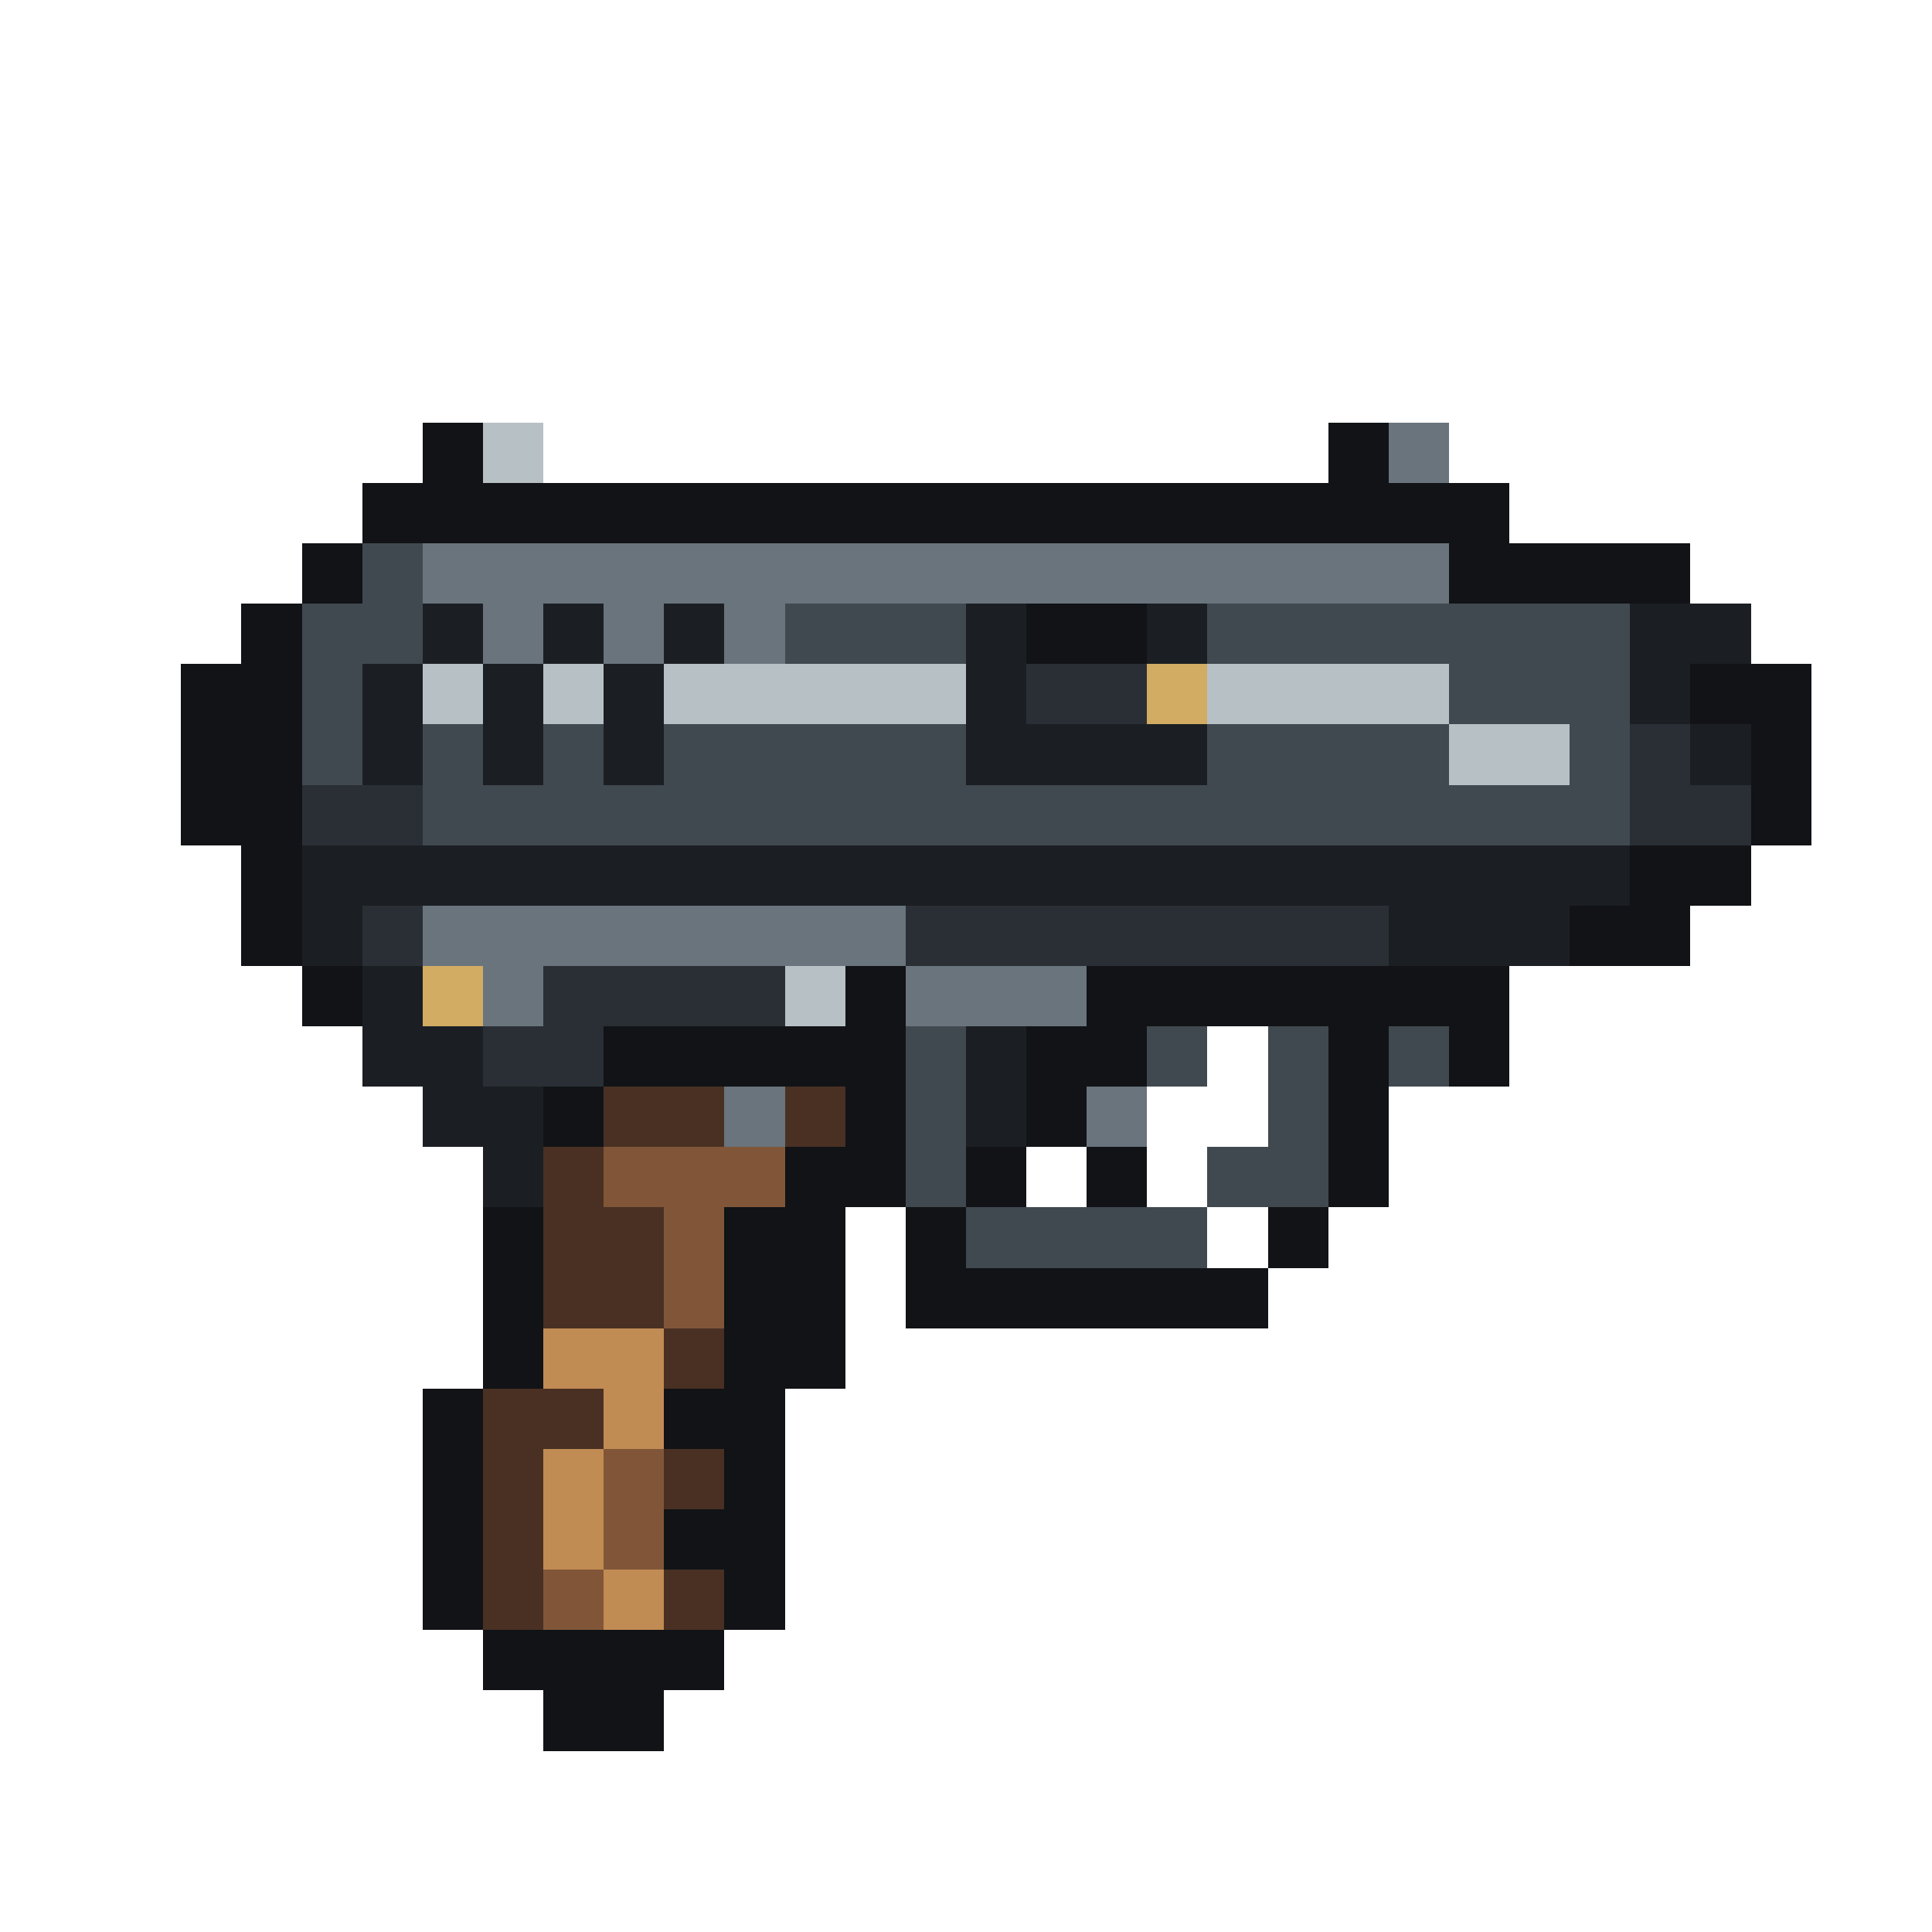
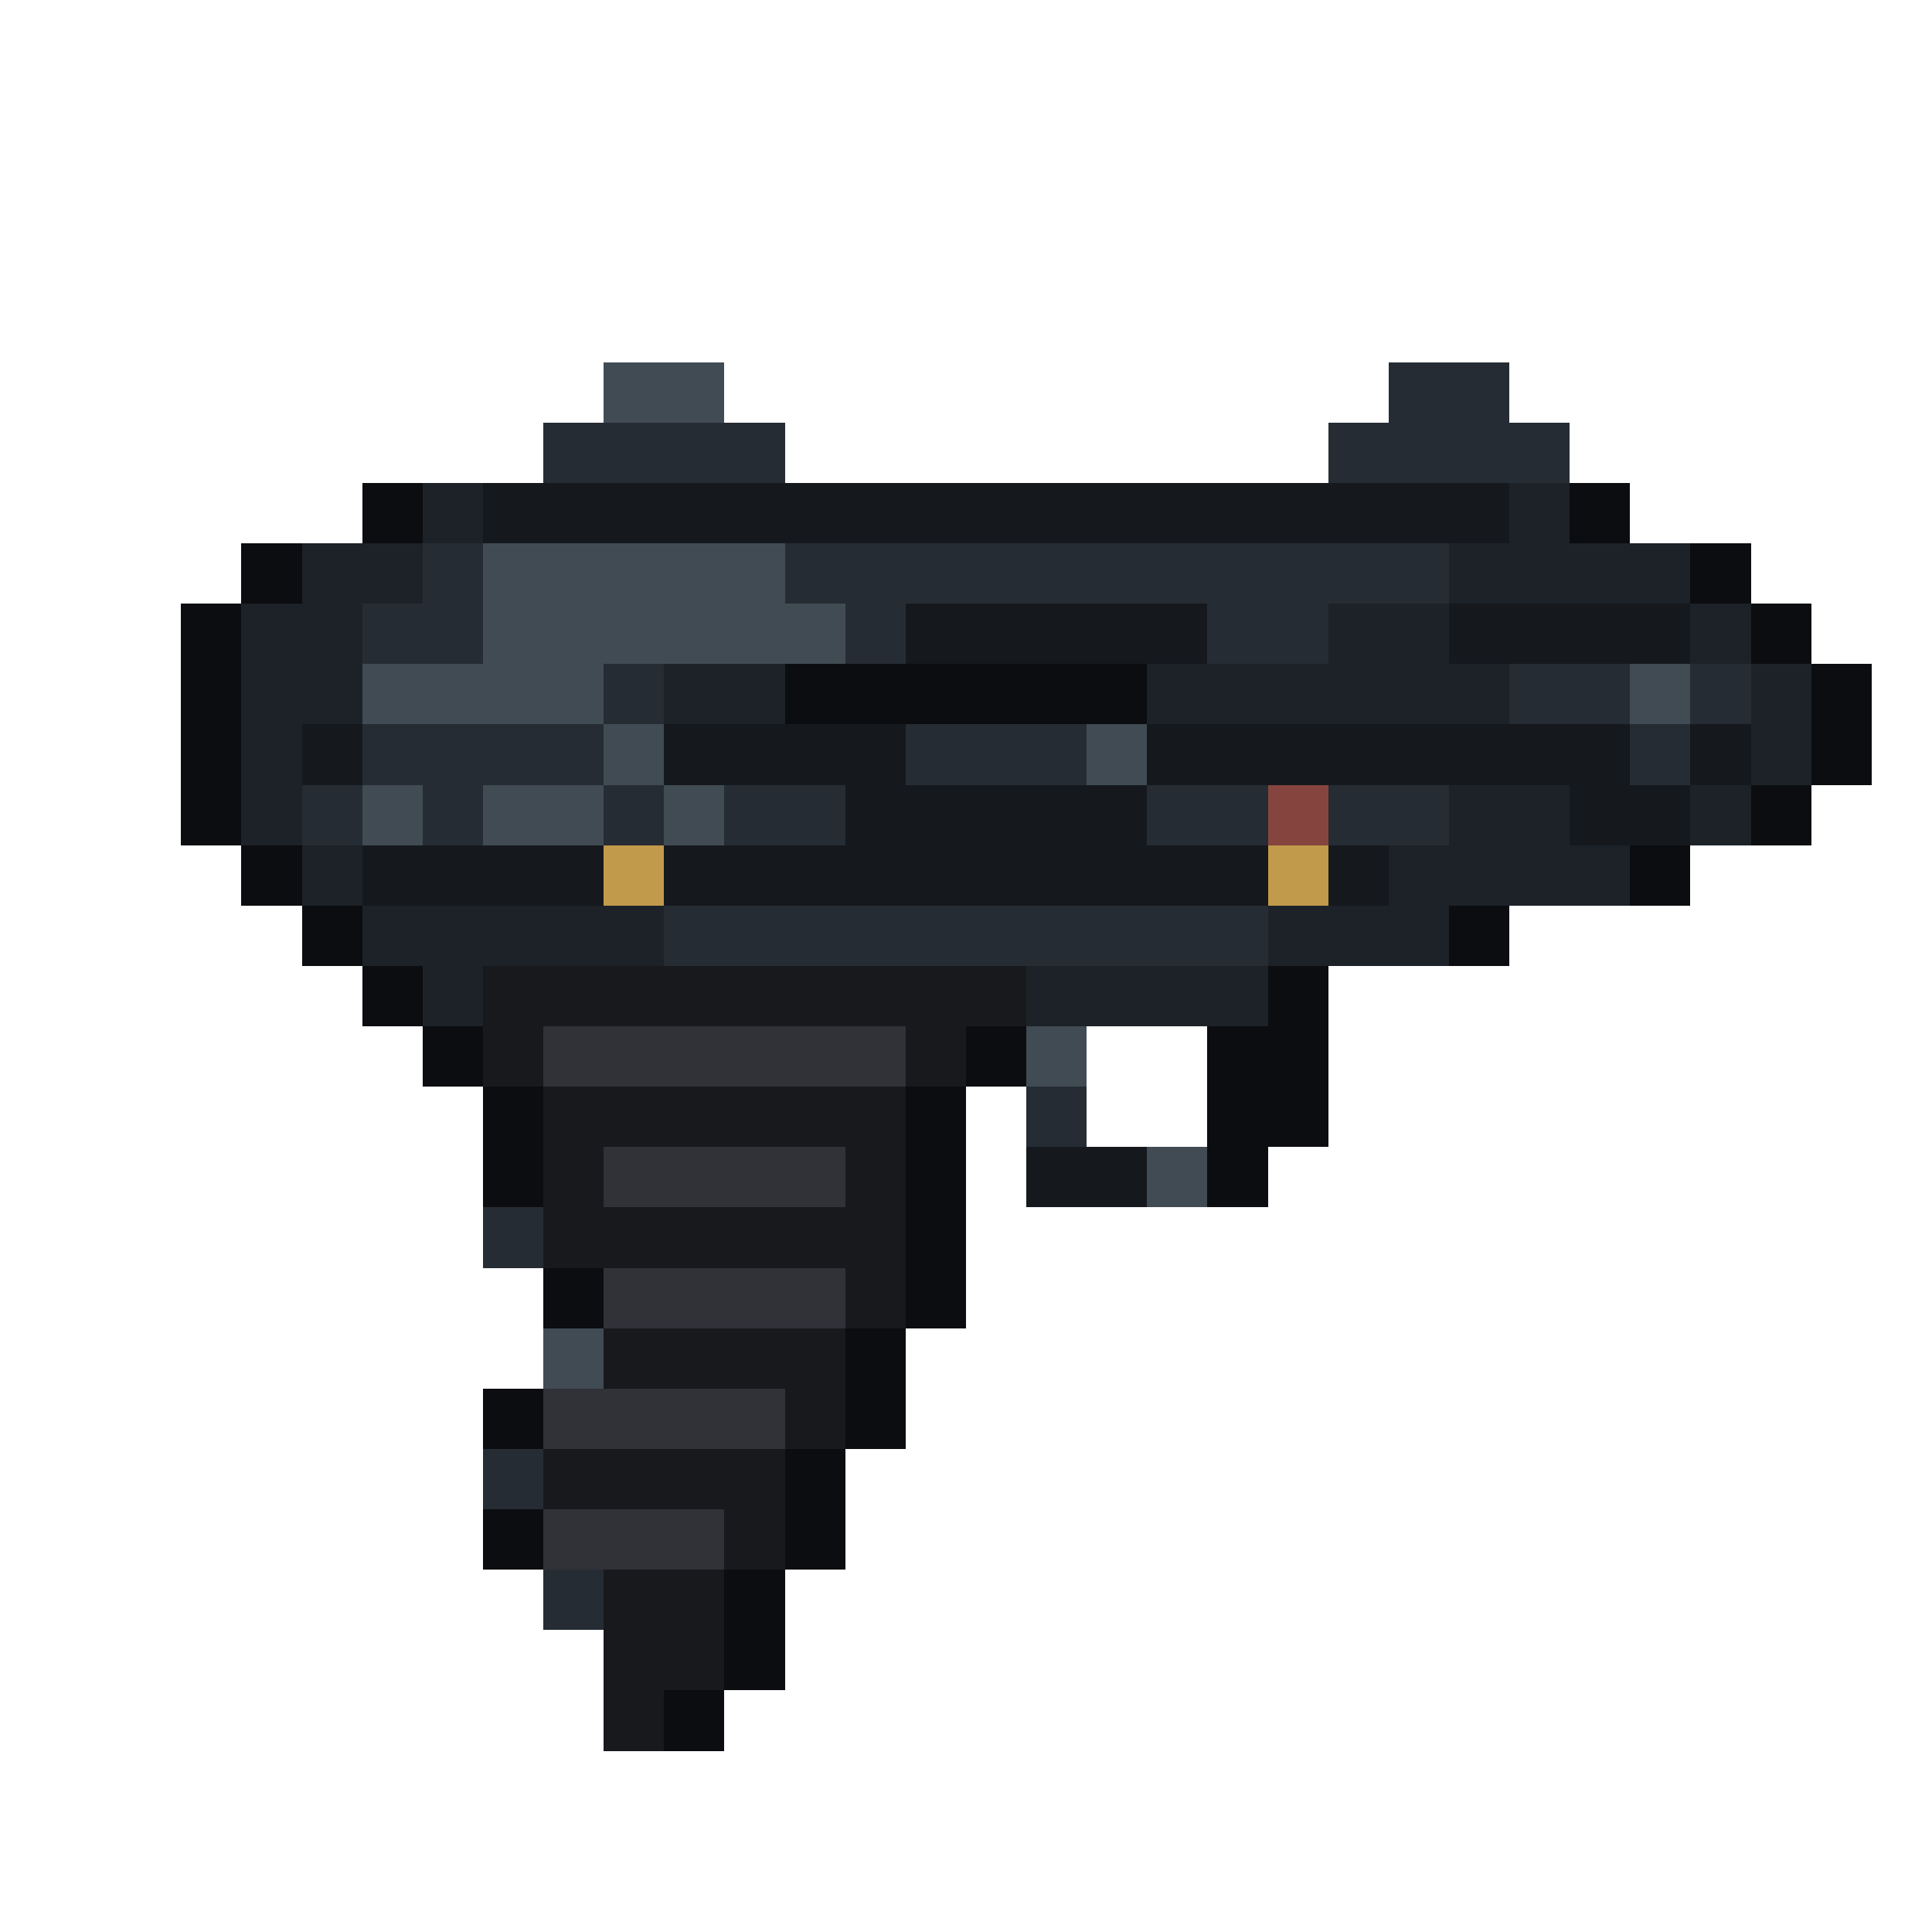
<svg xmlns="http://www.w3.org/2000/svg" width="32" height="32" viewBox="0 0 32 32" shape-rendering="crispEdges">
-   <rect x="7" y="7" width="1" height="1" fill="#111316" />
-   <rect x="8" y="7" width="1" height="1" fill="#b7c0c5" />
-   <rect x="22" y="7" width="1" height="1" fill="#111316" />
-   <rect x="23" y="7" width="1" height="1" fill="#69747d" />
-   <rect x="6" y="8" width="1" height="1" fill="#111316" />
-   <rect x="7" y="8" width="1" height="1" fill="#111316" />
-   <rect x="8" y="8" width="1" height="1" fill="#111316" />
-   <rect x="9" y="8" width="1" height="1" fill="#111316" />
-   <rect x="10" y="8" width="1" height="1" fill="#111316" />
-   <rect x="11" y="8" width="1" height="1" fill="#111316" />
-   <rect x="12" y="8" width="1" height="1" fill="#111316" />
-   <rect x="13" y="8" width="1" height="1" fill="#111316" />
-   <rect x="14" y="8" width="1" height="1" fill="#111316" />
-   <rect x="15" y="8" width="1" height="1" fill="#111316" />
-   <rect x="16" y="8" width="1" height="1" fill="#111316" />
-   <rect x="17" y="8" width="1" height="1" fill="#111316" />
-   <rect x="18" y="8" width="1" height="1" fill="#111316" />
-   <rect x="19" y="8" width="1" height="1" fill="#111316" />
-   <rect x="20" y="8" width="1" height="1" fill="#111316" />
-   <rect x="21" y="8" width="1" height="1" fill="#111316" />
-   <rect x="22" y="8" width="1" height="1" fill="#111316" />
-   <rect x="23" y="8" width="1" height="1" fill="#111316" />
-   <rect x="24" y="8" width="1" height="1" fill="#111316" />
-   <rect x="5" y="9" width="1" height="1" fill="#111316" />
-   <rect x="6" y="9" width="1" height="1" fill="#414950" />
-   <rect x="7" y="9" width="1" height="1" fill="#69747d" />
-   <rect x="8" y="9" width="1" height="1" fill="#69747d" />
-   <rect x="9" y="9" width="1" height="1" fill="#69747d" />
-   <rect x="10" y="9" width="1" height="1" fill="#69747d" />
-   <rect x="11" y="9" width="1" height="1" fill="#69747d" />
-   <rect x="12" y="9" width="1" height="1" fill="#69747d" />
-   <rect x="13" y="9" width="1" height="1" fill="#69747d" />
-   <rect x="14" y="9" width="1" height="1" fill="#69747d" />
-   <rect x="15" y="9" width="1" height="1" fill="#69747d" />
-   <rect x="16" y="9" width="1" height="1" fill="#69747d" />
-   <rect x="17" y="9" width="1" height="1" fill="#69747d" />
-   <rect x="18" y="9" width="1" height="1" fill="#69747d" />
-   <rect x="19" y="9" width="1" height="1" fill="#69747d" />
-   <rect x="20" y="9" width="1" height="1" fill="#69747d" />
-   <rect x="21" y="9" width="1" height="1" fill="#69747d" />
-   <rect x="22" y="9" width="1" height="1" fill="#69747d" />
-   <rect x="23" y="9" width="1" height="1" fill="#69747d" />
-   <rect x="24" y="9" width="1" height="1" fill="#111316" />
-   <rect x="25" y="9" width="1" height="1" fill="#111316" />
-   <rect x="26" y="9" width="1" height="1" fill="#111316" />
-   <rect x="27" y="9" width="1" height="1" fill="#111316" />
-   <rect x="4" y="10" width="1" height="1" fill="#111316" />
-   <rect x="5" y="10" width="1" height="1" fill="#414950" />
-   <rect x="6" y="10" width="1" height="1" fill="#414950" />
-   <rect x="7" y="10" width="1" height="1" fill="#1b1f23" />
-   <rect x="8" y="10" width="1" height="1" fill="#69747d" />
-   <rect x="9" y="10" width="1" height="1" fill="#1b1f23" />
-   <rect x="10" y="10" width="1" height="1" fill="#69747d" />
-   <rect x="11" y="10" width="1" height="1" fill="#1b1f23" />
-   <rect x="12" y="10" width="1" height="1" fill="#69747d" />
-   <rect x="13" y="10" width="1" height="1" fill="#414950" />
-   <rect x="14" y="10" width="1" height="1" fill="#414950" />
-   <rect x="15" y="10" width="1" height="1" fill="#414950" />
-   <rect x="16" y="10" width="1" height="1" fill="#1b1f23" />
-   <rect x="17" y="10" width="1" height="1" fill="#111316" />
-   <rect x="18" y="10" width="1" height="1" fill="#111316" />
-   <rect x="19" y="10" width="1" height="1" fill="#1b1f23" />
-   <rect x="20" y="10" width="1" height="1" fill="#414950" />
-   <rect x="21" y="10" width="1" height="1" fill="#414950" />
-   <rect x="22" y="10" width="1" height="1" fill="#414950" />
-   <rect x="23" y="10" width="1" height="1" fill="#414950" />
-   <rect x="24" y="10" width="1" height="1" fill="#414950" />
-   <rect x="25" y="10" width="1" height="1" fill="#414950" />
-   <rect x="26" y="10" width="1" height="1" fill="#414950" />
-   <rect x="27" y="10" width="1" height="1" fill="#1b1f23" />
-   <rect x="28" y="10" width="1" height="1" fill="#1b1f23" />
-   <rect x="3" y="11" width="1" height="1" fill="#111316" />
-   <rect x="4" y="11" width="1" height="1" fill="#111316" />
-   <rect x="5" y="11" width="1" height="1" fill="#414950" />
-   <rect x="6" y="11" width="1" height="1" fill="#1b1f23" />
-   <rect x="7" y="11" width="1" height="1" fill="#b7c0c5" />
-   <rect x="8" y="11" width="1" height="1" fill="#1b1f23" />
-   <rect x="9" y="11" width="1" height="1" fill="#b7c0c5" />
-   <rect x="10" y="11" width="1" height="1" fill="#1b1f23" />
-   <rect x="11" y="11" width="1" height="1" fill="#b7c0c5" />
-   <rect x="12" y="11" width="1" height="1" fill="#b7c0c5" />
-   <rect x="13" y="11" width="1" height="1" fill="#b7c0c5" />
-   <rect x="14" y="11" width="1" height="1" fill="#b7c0c5" />
-   <rect x="15" y="11" width="1" height="1" fill="#b7c0c5" />
-   <rect x="16" y="11" width="1" height="1" fill="#1b1f23" />
-   <rect x="17" y="11" width="1" height="1" fill="#292f35" />
-   <rect x="18" y="11" width="1" height="1" fill="#292f35" />
-   <rect x="19" y="11" width="1" height="1" fill="#d1ac62" />
-   <rect x="20" y="11" width="1" height="1" fill="#b7c0c5" />
-   <rect x="21" y="11" width="1" height="1" fill="#b7c0c5" />
-   <rect x="22" y="11" width="1" height="1" fill="#b7c0c5" />
-   <rect x="23" y="11" width="1" height="1" fill="#b7c0c5" />
-   <rect x="24" y="11" width="1" height="1" fill="#414950" />
-   <rect x="25" y="11" width="1" height="1" fill="#414950" />
-   <rect x="26" y="11" width="1" height="1" fill="#414950" />
-   <rect x="27" y="11" width="1" height="1" fill="#1b1f23" />
-   <rect x="28" y="11" width="1" height="1" fill="#111316" />
-   <rect x="29" y="11" width="1" height="1" fill="#111316" />
-   <rect x="3" y="12" width="1" height="1" fill="#111316" />
-   <rect x="4" y="12" width="1" height="1" fill="#111316" />
-   <rect x="5" y="12" width="1" height="1" fill="#414950" />
-   <rect x="6" y="12" width="1" height="1" fill="#1b1f23" />
-   <rect x="7" y="12" width="1" height="1" fill="#414950" />
-   <rect x="8" y="12" width="1" height="1" fill="#1b1f23" />
-   <rect x="9" y="12" width="1" height="1" fill="#414950" />
-   <rect x="10" y="12" width="1" height="1" fill="#1b1f23" />
-   <rect x="11" y="12" width="1" height="1" fill="#414950" />
-   <rect x="12" y="12" width="1" height="1" fill="#414950" />
-   <rect x="13" y="12" width="1" height="1" fill="#414950" />
-   <rect x="14" y="12" width="1" height="1" fill="#414950" />
-   <rect x="15" y="12" width="1" height="1" fill="#414950" />
-   <rect x="16" y="12" width="1" height="1" fill="#1b1f23" />
-   <rect x="17" y="12" width="1" height="1" fill="#1b1f23" />
-   <rect x="18" y="12" width="1" height="1" fill="#1b1f23" />
-   <rect x="19" y="12" width="1" height="1" fill="#1b1f23" />
-   <rect x="20" y="12" width="1" height="1" fill="#414950" />
-   <rect x="21" y="12" width="1" height="1" fill="#414950" />
-   <rect x="22" y="12" width="1" height="1" fill="#414950" />
-   <rect x="23" y="12" width="1" height="1" fill="#414950" />
-   <rect x="24" y="12" width="1" height="1" fill="#b7c0c5" />
-   <rect x="25" y="12" width="1" height="1" fill="#b7c0c5" />
-   <rect x="26" y="12" width="1" height="1" fill="#414950" />
-   <rect x="27" y="12" width="1" height="1" fill="#292f35" />
-   <rect x="28" y="12" width="1" height="1" fill="#1b1f23" />
-   <rect x="29" y="12" width="1" height="1" fill="#111316" />
-   <rect x="3" y="13" width="1" height="1" fill="#111316" />
-   <rect x="4" y="13" width="1" height="1" fill="#111316" />
-   <rect x="5" y="13" width="1" height="1" fill="#292f35" />
-   <rect x="6" y="13" width="1" height="1" fill="#292f35" />
-   <rect x="7" y="13" width="1" height="1" fill="#414950" />
-   <rect x="8" y="13" width="1" height="1" fill="#414950" />
-   <rect x="9" y="13" width="1" height="1" fill="#414950" />
-   <rect x="10" y="13" width="1" height="1" fill="#414950" />
-   <rect x="11" y="13" width="1" height="1" fill="#414950" />
-   <rect x="12" y="13" width="1" height="1" fill="#414950" />
-   <rect x="13" y="13" width="1" height="1" fill="#414950" />
-   <rect x="14" y="13" width="1" height="1" fill="#414950" />
-   <rect x="15" y="13" width="1" height="1" fill="#414950" />
-   <rect x="16" y="13" width="1" height="1" fill="#414950" />
-   <rect x="17" y="13" width="1" height="1" fill="#414950" />
-   <rect x="18" y="13" width="1" height="1" fill="#414950" />
-   <rect x="19" y="13" width="1" height="1" fill="#414950" />
-   <rect x="20" y="13" width="1" height="1" fill="#414950" />
-   <rect x="21" y="13" width="1" height="1" fill="#414950" />
-   <rect x="22" y="13" width="1" height="1" fill="#414950" />
-   <rect x="23" y="13" width="1" height="1" fill="#414950" />
-   <rect x="24" y="13" width="1" height="1" fill="#414950" />
-   <rect x="25" y="13" width="1" height="1" fill="#414950" />
-   <rect x="26" y="13" width="1" height="1" fill="#414950" />
-   <rect x="27" y="13" width="1" height="1" fill="#292f35" />
-   <rect x="28" y="13" width="1" height="1" fill="#292f35" />
-   <rect x="29" y="13" width="1" height="1" fill="#111316" />
-   <rect x="4" y="14" width="1" height="1" fill="#111316" />
-   <rect x="5" y="14" width="1" height="1" fill="#1b1f23" />
-   <rect x="6" y="14" width="1" height="1" fill="#1b1f23" />
-   <rect x="7" y="14" width="1" height="1" fill="#1b1f23" />
-   <rect x="8" y="14" width="1" height="1" fill="#1b1f23" />
-   <rect x="9" y="14" width="1" height="1" fill="#1b1f23" />
-   <rect x="10" y="14" width="1" height="1" fill="#1b1f23" />
-   <rect x="11" y="14" width="1" height="1" fill="#1b1f23" />
-   <rect x="12" y="14" width="1" height="1" fill="#1b1f23" />
-   <rect x="13" y="14" width="1" height="1" fill="#1b1f23" />
-   <rect x="14" y="14" width="1" height="1" fill="#1b1f23" />
-   <rect x="15" y="14" width="1" height="1" fill="#1b1f23" />
-   <rect x="16" y="14" width="1" height="1" fill="#1b1f23" />
-   <rect x="17" y="14" width="1" height="1" fill="#1b1f23" />
-   <rect x="18" y="14" width="1" height="1" fill="#1b1f23" />
-   <rect x="19" y="14" width="1" height="1" fill="#1b1f23" />
-   <rect x="20" y="14" width="1" height="1" fill="#1b1f23" />
-   <rect x="21" y="14" width="1" height="1" fill="#1b1f23" />
-   <rect x="22" y="14" width="1" height="1" fill="#1b1f23" />
-   <rect x="23" y="14" width="1" height="1" fill="#1b1f23" />
-   <rect x="24" y="14" width="1" height="1" fill="#1b1f23" />
-   <rect x="25" y="14" width="1" height="1" fill="#1b1f23" />
-   <rect x="26" y="14" width="1" height="1" fill="#1b1f23" />
-   <rect x="27" y="14" width="1" height="1" fill="#111316" />
-   <rect x="28" y="14" width="1" height="1" fill="#111316" />
-   <rect x="4" y="15" width="1" height="1" fill="#111316" />
-   <rect x="5" y="15" width="1" height="1" fill="#1b1f23" />
-   <rect x="6" y="15" width="1" height="1" fill="#292f35" />
-   <rect x="7" y="15" width="1" height="1" fill="#69747d" />
-   <rect x="8" y="15" width="1" height="1" fill="#69747d" />
-   <rect x="9" y="15" width="1" height="1" fill="#69747d" />
-   <rect x="10" y="15" width="1" height="1" fill="#69747d" />
-   <rect x="11" y="15" width="1" height="1" fill="#69747d" />
-   <rect x="12" y="15" width="1" height="1" fill="#69747d" />
-   <rect x="13" y="15" width="1" height="1" fill="#69747d" />
-   <rect x="14" y="15" width="1" height="1" fill="#69747d" />
-   <rect x="15" y="15" width="1" height="1" fill="#292f35" />
-   <rect x="16" y="15" width="1" height="1" fill="#292f35" />
-   <rect x="17" y="15" width="1" height="1" fill="#292f35" />
-   <rect x="18" y="15" width="1" height="1" fill="#292f35" />
-   <rect x="19" y="15" width="1" height="1" fill="#292f35" />
-   <rect x="20" y="15" width="1" height="1" fill="#292f35" />
-   <rect x="21" y="15" width="1" height="1" fill="#292f35" />
-   <rect x="22" y="15" width="1" height="1" fill="#292f35" />
-   <rect x="23" y="15" width="1" height="1" fill="#1b1f23" />
-   <rect x="24" y="15" width="1" height="1" fill="#1b1f23" />
-   <rect x="25" y="15" width="1" height="1" fill="#1b1f23" />
-   <rect x="26" y="15" width="1" height="1" fill="#111316" />
-   <rect x="27" y="15" width="1" height="1" fill="#111316" />
-   <rect x="5" y="16" width="1" height="1" fill="#111316" />
-   <rect x="6" y="16" width="1" height="1" fill="#1b1f23" />
-   <rect x="7" y="16" width="1" height="1" fill="#d1ac62" />
-   <rect x="8" y="16" width="1" height="1" fill="#69747d" />
-   <rect x="9" y="16" width="1" height="1" fill="#292f35" />
-   <rect x="10" y="16" width="1" height="1" fill="#292f35" />
-   <rect x="11" y="16" width="1" height="1" fill="#292f35" />
-   <rect x="12" y="16" width="1" height="1" fill="#292f35" />
-   <rect x="13" y="16" width="1" height="1" fill="#b7c0c5" />
-   <rect x="14" y="16" width="1" height="1" fill="#111316" />
-   <rect x="15" y="16" width="1" height="1" fill="#69747d" />
-   <rect x="16" y="16" width="1" height="1" fill="#69747d" />
-   <rect x="17" y="16" width="1" height="1" fill="#69747d" />
-   <rect x="18" y="16" width="1" height="1" fill="#111316" />
-   <rect x="19" y="16" width="1" height="1" fill="#111316" />
-   <rect x="20" y="16" width="1" height="1" fill="#111316" />
-   <rect x="21" y="16" width="1" height="1" fill="#111316" />
-   <rect x="22" y="16" width="1" height="1" fill="#111316" />
-   <rect x="23" y="16" width="1" height="1" fill="#111316" />
-   <rect x="24" y="16" width="1" height="1" fill="#111316" />
-   <rect x="6" y="17" width="1" height="1" fill="#1b1f23" />
-   <rect x="7" y="17" width="1" height="1" fill="#1b1f23" />
-   <rect x="8" y="17" width="1" height="1" fill="#292f35" />
-   <rect x="9" y="17" width="1" height="1" fill="#292f35" />
-   <rect x="10" y="17" width="1" height="1" fill="#111316" />
-   <rect x="11" y="17" width="1" height="1" fill="#111316" />
-   <rect x="12" y="17" width="1" height="1" fill="#111316" />
-   <rect x="13" y="17" width="1" height="1" fill="#111316" />
-   <rect x="14" y="17" width="1" height="1" fill="#111316" />
-   <rect x="15" y="17" width="1" height="1" fill="#414950" />
-   <rect x="16" y="17" width="1" height="1" fill="#1b1f23" />
-   <rect x="17" y="17" width="1" height="1" fill="#111316" />
-   <rect x="18" y="17" width="1" height="1" fill="#111316" />
-   <rect x="19" y="17" width="1" height="1" fill="#414950" />
-   <rect x="21" y="17" width="1" height="1" fill="#414950" />
-   <rect x="22" y="17" width="1" height="1" fill="#111316" />
-   <rect x="23" y="17" width="1" height="1" fill="#414950" />
-   <rect x="24" y="17" width="1" height="1" fill="#111316" />
-   <rect x="7" y="18" width="1" height="1" fill="#1b1f23" />
-   <rect x="8" y="18" width="1" height="1" fill="#1b1f23" />
-   <rect x="9" y="18" width="1" height="1" fill="#111316" />
-   <rect x="10" y="18" width="1" height="1" fill="#493023" />
-   <rect x="11" y="18" width="1" height="1" fill="#493023" />
-   <rect x="12" y="18" width="1" height="1" fill="#69747d" />
-   <rect x="13" y="18" width="1" height="1" fill="#493023" />
-   <rect x="14" y="18" width="1" height="1" fill="#111316" />
-   <rect x="15" y="18" width="1" height="1" fill="#414950" />
-   <rect x="16" y="18" width="1" height="1" fill="#1b1f23" />
-   <rect x="17" y="18" width="1" height="1" fill="#111316" />
-   <rect x="18" y="18" width="1" height="1" fill="#69747d" />
-   <rect x="21" y="18" width="1" height="1" fill="#414950" />
-   <rect x="22" y="18" width="1" height="1" fill="#111316" />
-   <rect x="8" y="19" width="1" height="1" fill="#1b1f23" />
-   <rect x="9" y="19" width="1" height="1" fill="#493023" />
-   <rect x="10" y="19" width="1" height="1" fill="#815638" />
-   <rect x="11" y="19" width="1" height="1" fill="#815638" />
-   <rect x="12" y="19" width="1" height="1" fill="#815638" />
-   <rect x="13" y="19" width="1" height="1" fill="#111316" />
-   <rect x="14" y="19" width="1" height="1" fill="#111316" />
-   <rect x="15" y="19" width="1" height="1" fill="#414950" />
-   <rect x="16" y="19" width="1" height="1" fill="#111316" />
-   <rect x="18" y="19" width="1" height="1" fill="#111316" />
-   <rect x="20" y="19" width="1" height="1" fill="#414950" />
-   <rect x="21" y="19" width="1" height="1" fill="#414950" />
-   <rect x="22" y="19" width="1" height="1" fill="#111316" />
-   <rect x="8" y="20" width="1" height="1" fill="#111316" />
-   <rect x="9" y="20" width="1" height="1" fill="#493023" />
-   <rect x="10" y="20" width="1" height="1" fill="#493023" />
-   <rect x="11" y="20" width="1" height="1" fill="#815638" />
-   <rect x="12" y="20" width="1" height="1" fill="#111316" />
-   <rect x="13" y="20" width="1" height="1" fill="#111316" />
-   <rect x="15" y="20" width="1" height="1" fill="#111316" />
-   <rect x="16" y="20" width="1" height="1" fill="#414950" />
-   <rect x="17" y="20" width="1" height="1" fill="#414950" />
-   <rect x="18" y="20" width="1" height="1" fill="#414950" />
-   <rect x="19" y="20" width="1" height="1" fill="#414950" />
-   <rect x="21" y="20" width="1" height="1" fill="#111316" />
-   <rect x="8" y="21" width="1" height="1" fill="#111316" />
-   <rect x="9" y="21" width="1" height="1" fill="#493023" />
-   <rect x="10" y="21" width="1" height="1" fill="#493023" />
-   <rect x="11" y="21" width="1" height="1" fill="#815638" />
-   <rect x="12" y="21" width="1" height="1" fill="#111316" />
-   <rect x="13" y="21" width="1" height="1" fill="#111316" />
-   <rect x="15" y="21" width="1" height="1" fill="#111316" />
-   <rect x="16" y="21" width="1" height="1" fill="#111316" />
-   <rect x="17" y="21" width="1" height="1" fill="#111316" />
-   <rect x="18" y="21" width="1" height="1" fill="#111316" />
-   <rect x="19" y="21" width="1" height="1" fill="#111316" />
-   <rect x="20" y="21" width="1" height="1" fill="#111316" />
-   <rect x="8" y="22" width="1" height="1" fill="#111316" />
-   <rect x="9" y="22" width="1" height="1" fill="#c18b54" />
-   <rect x="10" y="22" width="1" height="1" fill="#c18b54" />
-   <rect x="11" y="22" width="1" height="1" fill="#493023" />
-   <rect x="12" y="22" width="1" height="1" fill="#111316" />
-   <rect x="13" y="22" width="1" height="1" fill="#111316" />
-   <rect x="7" y="23" width="1" height="1" fill="#111316" />
-   <rect x="8" y="23" width="1" height="1" fill="#493023" />
-   <rect x="9" y="23" width="1" height="1" fill="#493023" />
-   <rect x="10" y="23" width="1" height="1" fill="#c18b54" />
-   <rect x="11" y="23" width="1" height="1" fill="#111316" />
-   <rect x="12" y="23" width="1" height="1" fill="#111316" />
-   <rect x="7" y="24" width="1" height="1" fill="#111316" />
-   <rect x="8" y="24" width="1" height="1" fill="#493023" />
-   <rect x="9" y="24" width="1" height="1" fill="#c18b54" />
-   <rect x="10" y="24" width="1" height="1" fill="#815638" />
-   <rect x="11" y="24" width="1" height="1" fill="#493023" />
-   <rect x="12" y="24" width="1" height="1" fill="#111316" />
-   <rect x="7" y="25" width="1" height="1" fill="#111316" />
-   <rect x="8" y="25" width="1" height="1" fill="#493023" />
-   <rect x="9" y="25" width="1" height="1" fill="#c18b54" />
-   <rect x="10" y="25" width="1" height="1" fill="#815638" />
-   <rect x="11" y="25" width="1" height="1" fill="#111316" />
-   <rect x="12" y="25" width="1" height="1" fill="#111316" />
-   <rect x="7" y="26" width="1" height="1" fill="#111316" />
-   <rect x="8" y="26" width="1" height="1" fill="#493023" />
-   <rect x="9" y="26" width="1" height="1" fill="#815638" />
-   <rect x="10" y="26" width="1" height="1" fill="#c18b54" />
-   <rect x="11" y="26" width="1" height="1" fill="#493023" />
-   <rect x="12" y="26" width="1" height="1" fill="#111316" />
-   <rect x="8" y="27" width="1" height="1" fill="#111316" />
-   <rect x="9" y="27" width="1" height="1" fill="#111316" />
-   <rect x="10" y="27" width="1" height="1" fill="#111316" />
-   <rect x="11" y="27" width="1" height="1" fill="#111316" />
-   <rect x="9" y="28" width="1" height="1" fill="#111316" />
-   <rect x="10" y="28" width="1" height="1" fill="#111316" />
+   <rect x="10" y="6" width="1" height="1" fill="#414b54" />
+   <rect x="11" y="6" width="1" height="1" fill="#414b54" />
+   <rect x="23" y="6" width="1" height="1" fill="#262c33" />
+   <rect x="24" y="6" width="1" height="1" fill="#262c33" />
+   <rect x="9" y="7" width="1" height="1" fill="#262c33" />
+   <rect x="10" y="7" width="1" height="1" fill="#262c33" />
+   <rect x="11" y="7" width="1" height="1" fill="#262c33" />
+   <rect x="12" y="7" width="1" height="1" fill="#262c33" />
+   <rect x="22" y="7" width="1" height="1" fill="#262c33" />
+   <rect x="23" y="7" width="1" height="1" fill="#262c33" />
+   <rect x="24" y="7" width="1" height="1" fill="#262c33" />
+   <rect x="25" y="7" width="1" height="1" fill="#262c33" />
+   <rect x="6" y="8" width="1" height="1" fill="#0b0d10" />
+   <rect x="7" y="8" width="1" height="1" fill="#1c2228" />
+   <rect x="8" y="8" width="1" height="1" fill="#15191e" />
+   <rect x="9" y="8" width="1" height="1" fill="#15191e" />
+   <rect x="10" y="8" width="1" height="1" fill="#15191e" />
+   <rect x="11" y="8" width="1" height="1" fill="#15191e" />
+   <rect x="12" y="8" width="1" height="1" fill="#15191e" />
+   <rect x="13" y="8" width="1" height="1" fill="#15191e" />
+   <rect x="14" y="8" width="1" height="1" fill="#15191e" />
+   <rect x="15" y="8" width="1" height="1" fill="#15191e" />
+   <rect x="16" y="8" width="1" height="1" fill="#15191e" />
+   <rect x="17" y="8" width="1" height="1" fill="#15191e" />
+   <rect x="18" y="8" width="1" height="1" fill="#15191e" />
+   <rect x="19" y="8" width="1" height="1" fill="#15191e" />
+   <rect x="20" y="8" width="1" height="1" fill="#15191e" />
+   <rect x="21" y="8" width="1" height="1" fill="#15191e" />
+   <rect x="22" y="8" width="1" height="1" fill="#15191e" />
+   <rect x="23" y="8" width="1" height="1" fill="#15191e" />
+   <rect x="24" y="8" width="1" height="1" fill="#15191e" />
+   <rect x="25" y="8" width="1" height="1" fill="#1c2228" />
+   <rect x="26" y="8" width="1" height="1" fill="#0b0d10" />
+   <rect x="4" y="9" width="1" height="1" fill="#0b0d10" />
+   <rect x="5" y="9" width="1" height="1" fill="#1c2228" />
+   <rect x="6" y="9" width="1" height="1" fill="#1c2228" />
+   <rect x="7" y="9" width="1" height="1" fill="#262c33" />
+   <rect x="8" y="9" width="1" height="1" fill="#414b54" />
+   <rect x="9" y="9" width="1" height="1" fill="#414b54" />
+   <rect x="10" y="9" width="1" height="1" fill="#414b54" />
+   <rect x="11" y="9" width="1" height="1" fill="#414b54" />
+   <rect x="12" y="9" width="1" height="1" fill="#414b54" />
+   <rect x="13" y="9" width="1" height="1" fill="#262c33" />
+   <rect x="14" y="9" width="1" height="1" fill="#262c33" />
+   <rect x="15" y="9" width="1" height="1" fill="#262c33" />
+   <rect x="16" y="9" width="1" height="1" fill="#262c33" />
+   <rect x="17" y="9" width="1" height="1" fill="#262c33" />
+   <rect x="18" y="9" width="1" height="1" fill="#262c33" />
+   <rect x="19" y="9" width="1" height="1" fill="#262c33" />
+   <rect x="20" y="9" width="1" height="1" fill="#262c33" />
+   <rect x="21" y="9" width="1" height="1" fill="#262c33" />
+   <rect x="22" y="9" width="1" height="1" fill="#262c33" />
+   <rect x="23" y="9" width="1" height="1" fill="#262c33" />
+   <rect x="24" y="9" width="1" height="1" fill="#1c2228" />
+   <rect x="25" y="9" width="1" height="1" fill="#1c2228" />
+   <rect x="26" y="9" width="1" height="1" fill="#1c2228" />
+   <rect x="27" y="9" width="1" height="1" fill="#1c2228" />
+   <rect x="28" y="9" width="1" height="1" fill="#0b0d10" />
+   <rect x="3" y="10" width="1" height="1" fill="#0b0d10" />
+   <rect x="4" y="10" width="1" height="1" fill="#1c2228" />
+   <rect x="5" y="10" width="1" height="1" fill="#1c2228" />
+   <rect x="6" y="10" width="1" height="1" fill="#262c33" />
+   <rect x="7" y="10" width="1" height="1" fill="#262c33" />
+   <rect x="8" y="10" width="1" height="1" fill="#414b54" />
+   <rect x="9" y="10" width="1" height="1" fill="#414b54" />
+   <rect x="10" y="10" width="1" height="1" fill="#414b54" />
+   <rect x="11" y="10" width="1" height="1" fill="#414b54" />
+   <rect x="12" y="10" width="1" height="1" fill="#414b54" />
+   <rect x="13" y="10" width="1" height="1" fill="#414b54" />
+   <rect x="14" y="10" width="1" height="1" fill="#262c33" />
+   <rect x="15" y="10" width="1" height="1" fill="#15191e" />
+   <rect x="16" y="10" width="1" height="1" fill="#15191e" />
+   <rect x="17" y="10" width="1" height="1" fill="#15191e" />
+   <rect x="18" y="10" width="1" height="1" fill="#15191e" />
+   <rect x="19" y="10" width="1" height="1" fill="#15191e" />
+   <rect x="20" y="10" width="1" height="1" fill="#262c33" />
+   <rect x="21" y="10" width="1" height="1" fill="#262c33" />
+   <rect x="22" y="10" width="1" height="1" fill="#1c2228" />
+   <rect x="23" y="10" width="1" height="1" fill="#1c2228" />
+   <rect x="24" y="10" width="1" height="1" fill="#15191e" />
+   <rect x="25" y="10" width="1" height="1" fill="#15191e" />
+   <rect x="26" y="10" width="1" height="1" fill="#15191e" />
+   <rect x="27" y="10" width="1" height="1" fill="#15191e" />
+   <rect x="28" y="10" width="1" height="1" fill="#1c2228" />
+   <rect x="29" y="10" width="1" height="1" fill="#0b0d10" />
+   <rect x="3" y="11" width="1" height="1" fill="#0b0d10" />
+   <rect x="4" y="11" width="1" height="1" fill="#1c2228" />
+   <rect x="5" y="11" width="1" height="1" fill="#1c2228" />
+   <rect x="6" y="11" width="1" height="1" fill="#414b54" />
+   <rect x="7" y="11" width="1" height="1" fill="#414b54" />
+   <rect x="8" y="11" width="1" height="1" fill="#414b54" />
+   <rect x="9" y="11" width="1" height="1" fill="#414b54" />
+   <rect x="10" y="11" width="1" height="1" fill="#262c33" />
+   <rect x="11" y="11" width="1" height="1" fill="#1c2228" />
+   <rect x="12" y="11" width="1" height="1" fill="#1c2228" />
+   <rect x="13" y="11" width="1" height="1" fill="#0b0d10" />
+   <rect x="14" y="11" width="1" height="1" fill="#0b0d10" />
+   <rect x="15" y="11" width="1" height="1" fill="#0b0d10" />
+   <rect x="16" y="11" width="1" height="1" fill="#0b0d10" />
+   <rect x="17" y="11" width="1" height="1" fill="#0b0d10" />
+   <rect x="18" y="11" width="1" height="1" fill="#0b0d10" />
+   <rect x="19" y="11" width="1" height="1" fill="#1c2228" />
+   <rect x="20" y="11" width="1" height="1" fill="#1c2228" />
+   <rect x="21" y="11" width="1" height="1" fill="#1c2228" />
+   <rect x="22" y="11" width="1" height="1" fill="#1c2228" />
+   <rect x="23" y="11" width="1" height="1" fill="#1c2228" />
+   <rect x="24" y="11" width="1" height="1" fill="#1c2228" />
+   <rect x="25" y="11" width="1" height="1" fill="#262c33" />
+   <rect x="26" y="11" width="1" height="1" fill="#262c33" />
+   <rect x="27" y="11" width="1" height="1" fill="#414b54" />
+   <rect x="28" y="11" width="1" height="1" fill="#262c33" />
+   <rect x="29" y="11" width="1" height="1" fill="#1c2228" />
+   <rect x="30" y="11" width="1" height="1" fill="#0b0d10" />
+   <rect x="3" y="12" width="1" height="1" fill="#0b0d10" />
+   <rect x="4" y="12" width="1" height="1" fill="#1c2228" />
+   <rect x="5" y="12" width="1" height="1" fill="#15191e" />
+   <rect x="6" y="12" width="1" height="1" fill="#262c33" />
+   <rect x="7" y="12" width="1" height="1" fill="#262c33" />
+   <rect x="8" y="12" width="1" height="1" fill="#262c33" />
+   <rect x="9" y="12" width="1" height="1" fill="#262c33" />
+   <rect x="10" y="12" width="1" height="1" fill="#414b54" />
+   <rect x="11" y="12" width="1" height="1" fill="#15191e" />
+   <rect x="12" y="12" width="1" height="1" fill="#15191e" />
+   <rect x="13" y="12" width="1" height="1" fill="#15191e" />
+   <rect x="14" y="12" width="1" height="1" fill="#15191e" />
+   <rect x="15" y="12" width="1" height="1" fill="#262c33" />
+   <rect x="16" y="12" width="1" height="1" fill="#262c33" />
+   <rect x="17" y="12" width="1" height="1" fill="#262c33" />
+   <rect x="18" y="12" width="1" height="1" fill="#414b54" />
+   <rect x="19" y="12" width="1" height="1" fill="#15191e" />
+   <rect x="20" y="12" width="1" height="1" fill="#15191e" />
+   <rect x="21" y="12" width="1" height="1" fill="#15191e" />
+   <rect x="22" y="12" width="1" height="1" fill="#15191e" />
+   <rect x="23" y="12" width="1" height="1" fill="#15191e" />
+   <rect x="24" y="12" width="1" height="1" fill="#15191e" />
+   <rect x="25" y="12" width="1" height="1" fill="#15191e" />
+   <rect x="26" y="12" width="1" height="1" fill="#15191e" />
+   <rect x="27" y="12" width="1" height="1" fill="#262c33" />
+   <rect x="28" y="12" width="1" height="1" fill="#15191e" />
+   <rect x="29" y="12" width="1" height="1" fill="#1c2228" />
+   <rect x="30" y="12" width="1" height="1" fill="#0b0d10" />
+   <rect x="3" y="13" width="1" height="1" fill="#0b0d10" />
+   <rect x="4" y="13" width="1" height="1" fill="#1c2228" />
+   <rect x="5" y="13" width="1" height="1" fill="#262c33" />
+   <rect x="6" y="13" width="1" height="1" fill="#414b54" />
+   <rect x="7" y="13" width="1" height="1" fill="#262c33" />
+   <rect x="8" y="13" width="1" height="1" fill="#414b54" />
+   <rect x="9" y="13" width="1" height="1" fill="#414b54" />
+   <rect x="10" y="13" width="1" height="1" fill="#262c33" />
+   <rect x="11" y="13" width="1" height="1" fill="#414b54" />
+   <rect x="12" y="13" width="1" height="1" fill="#262c33" />
+   <rect x="13" y="13" width="1" height="1" fill="#262c33" />
+   <rect x="14" y="13" width="1" height="1" fill="#15191e" />
+   <rect x="15" y="13" width="1" height="1" fill="#15191e" />
+   <rect x="16" y="13" width="1" height="1" fill="#15191e" />
+   <rect x="17" y="13" width="1" height="1" fill="#15191e" />
+   <rect x="18" y="13" width="1" height="1" fill="#15191e" />
+   <rect x="19" y="13" width="1" height="1" fill="#262c33" />
+   <rect x="20" y="13" width="1" height="1" fill="#262c33" />
+   <rect x="21" y="13" width="1" height="1" fill="#85453e" />
+   <rect x="22" y="13" width="1" height="1" fill="#262c33" />
+   <rect x="23" y="13" width="1" height="1" fill="#262c33" />
+   <rect x="24" y="13" width="1" height="1" fill="#1c2228" />
+   <rect x="25" y="13" width="1" height="1" fill="#1c2228" />
+   <rect x="26" y="13" width="1" height="1" fill="#15191e" />
+   <rect x="27" y="13" width="1" height="1" fill="#15191e" />
+   <rect x="28" y="13" width="1" height="1" fill="#1c2228" />
+   <rect x="29" y="13" width="1" height="1" fill="#0b0d10" />
+   <rect x="4" y="14" width="1" height="1" fill="#0b0d10" />
+   <rect x="5" y="14" width="1" height="1" fill="#1c2228" />
+   <rect x="6" y="14" width="1" height="1" fill="#15191e" />
+   <rect x="7" y="14" width="1" height="1" fill="#15191e" />
+   <rect x="8" y="14" width="1" height="1" fill="#15191e" />
+   <rect x="9" y="14" width="1" height="1" fill="#15191e" />
+   <rect x="10" y="14" width="1" height="1" fill="#c29a4b" />
+   <rect x="11" y="14" width="1" height="1" fill="#15191e" />
+   <rect x="12" y="14" width="1" height="1" fill="#15191e" />
+   <rect x="13" y="14" width="1" height="1" fill="#15191e" />
+   <rect x="14" y="14" width="1" height="1" fill="#15191e" />
+   <rect x="15" y="14" width="1" height="1" fill="#15191e" />
+   <rect x="16" y="14" width="1" height="1" fill="#15191e" />
+   <rect x="17" y="14" width="1" height="1" fill="#15191e" />
+   <rect x="18" y="14" width="1" height="1" fill="#15191e" />
+   <rect x="19" y="14" width="1" height="1" fill="#15191e" />
+   <rect x="20" y="14" width="1" height="1" fill="#15191e" />
+   <rect x="21" y="14" width="1" height="1" fill="#c29a4b" />
+   <rect x="22" y="14" width="1" height="1" fill="#15191e" />
+   <rect x="23" y="14" width="1" height="1" fill="#1c2228" />
+   <rect x="24" y="14" width="1" height="1" fill="#1c2228" />
+   <rect x="25" y="14" width="1" height="1" fill="#1c2228" />
+   <rect x="26" y="14" width="1" height="1" fill="#1c2228" />
+   <rect x="27" y="14" width="1" height="1" fill="#0b0d10" />
+   <rect x="5" y="15" width="1" height="1" fill="#0b0d10" />
+   <rect x="6" y="15" width="1" height="1" fill="#1c2228" />
+   <rect x="7" y="15" width="1" height="1" fill="#1c2228" />
+   <rect x="8" y="15" width="1" height="1" fill="#1c2228" />
+   <rect x="9" y="15" width="1" height="1" fill="#1c2228" />
+   <rect x="10" y="15" width="1" height="1" fill="#1c2228" />
+   <rect x="11" y="15" width="1" height="1" fill="#262c33" />
+   <rect x="12" y="15" width="1" height="1" fill="#262c33" />
+   <rect x="13" y="15" width="1" height="1" fill="#262c33" />
+   <rect x="14" y="15" width="1" height="1" fill="#262c33" />
+   <rect x="15" y="15" width="1" height="1" fill="#262c33" />
+   <rect x="16" y="15" width="1" height="1" fill="#262c33" />
+   <rect x="17" y="15" width="1" height="1" fill="#262c33" />
+   <rect x="18" y="15" width="1" height="1" fill="#262c33" />
+   <rect x="19" y="15" width="1" height="1" fill="#262c33" />
+   <rect x="20" y="15" width="1" height="1" fill="#262c33" />
+   <rect x="21" y="15" width="1" height="1" fill="#1c2228" />
+   <rect x="22" y="15" width="1" height="1" fill="#1c2228" />
+   <rect x="23" y="15" width="1" height="1" fill="#1c2228" />
+   <rect x="24" y="15" width="1" height="1" fill="#0b0d10" />
+   <rect x="6" y="16" width="1" height="1" fill="#0b0d10" />
+   <rect x="7" y="16" width="1" height="1" fill="#1c2228" />
+   <rect x="8" y="16" width="1" height="1" fill="#17191d" />
+   <rect x="9" y="16" width="1" height="1" fill="#17191d" />
+   <rect x="10" y="16" width="1" height="1" fill="#17191d" />
+   <rect x="11" y="16" width="1" height="1" fill="#17191d" />
+   <rect x="12" y="16" width="1" height="1" fill="#17191d" />
+   <rect x="13" y="16" width="1" height="1" fill="#17191d" />
+   <rect x="14" y="16" width="1" height="1" fill="#17191d" />
+   <rect x="15" y="16" width="1" height="1" fill="#17191d" />
+   <rect x="16" y="16" width="1" height="1" fill="#17191d" />
+   <rect x="17" y="16" width="1" height="1" fill="#1c2228" />
+   <rect x="18" y="16" width="1" height="1" fill="#1c2228" />
+   <rect x="19" y="16" width="1" height="1" fill="#1c2228" />
+   <rect x="20" y="16" width="1" height="1" fill="#1c2228" />
+   <rect x="21" y="16" width="1" height="1" fill="#0b0d10" />
+   <rect x="7" y="17" width="1" height="1" fill="#0b0d10" />
+   <rect x="8" y="17" width="1" height="1" fill="#17191d" />
+   <rect x="9" y="17" width="1" height="1" fill="#303238" />
+   <rect x="10" y="17" width="1" height="1" fill="#303238" />
+   <rect x="11" y="17" width="1" height="1" fill="#303238" />
+   <rect x="12" y="17" width="1" height="1" fill="#303238" />
+   <rect x="13" y="17" width="1" height="1" fill="#303238" />
+   <rect x="14" y="17" width="1" height="1" fill="#303238" />
+   <rect x="15" y="17" width="1" height="1" fill="#17191d" />
+   <rect x="16" y="17" width="1" height="1" fill="#0b0d10" />
+   <rect x="17" y="17" width="1" height="1" fill="#414b54" />
+   <rect x="20" y="17" width="1" height="1" fill="#0b0d10" />
+   <rect x="21" y="17" width="1" height="1" fill="#0b0d10" />
+   <rect x="8" y="18" width="1" height="1" fill="#0b0d10" />
+   <rect x="9" y="18" width="1" height="1" fill="#17191d" />
+   <rect x="10" y="18" width="1" height="1" fill="#17191d" />
+   <rect x="11" y="18" width="1" height="1" fill="#17191d" />
+   <rect x="12" y="18" width="1" height="1" fill="#17191d" />
+   <rect x="13" y="18" width="1" height="1" fill="#17191d" />
+   <rect x="14" y="18" width="1" height="1" fill="#17191d" />
+   <rect x="15" y="18" width="1" height="1" fill="#0b0d10" />
+   <rect x="17" y="18" width="1" height="1" fill="#262c33" />
+   <rect x="20" y="18" width="1" height="1" fill="#0b0d10" />
+   <rect x="21" y="18" width="1" height="1" fill="#0b0d10" />
+   <rect x="8" y="19" width="1" height="1" fill="#0b0d10" />
+   <rect x="9" y="19" width="1" height="1" fill="#17191d" />
+   <rect x="10" y="19" width="1" height="1" fill="#303238" />
+   <rect x="11" y="19" width="1" height="1" fill="#303238" />
+   <rect x="12" y="19" width="1" height="1" fill="#303238" />
+   <rect x="13" y="19" width="1" height="1" fill="#303238" />
+   <rect x="14" y="19" width="1" height="1" fill="#17191d" />
+   <rect x="15" y="19" width="1" height="1" fill="#0b0d10" />
+   <rect x="17" y="19" width="1" height="1" fill="#15191e" />
+   <rect x="18" y="19" width="1" height="1" fill="#15191e" />
+   <rect x="19" y="19" width="1" height="1" fill="#414b54" />
+   <rect x="20" y="19" width="1" height="1" fill="#0b0d10" />
+   <rect x="8" y="20" width="1" height="1" fill="#262c33" />
+   <rect x="9" y="20" width="1" height="1" fill="#17191d" />
+   <rect x="10" y="20" width="1" height="1" fill="#17191d" />
+   <rect x="11" y="20" width="1" height="1" fill="#17191d" />
+   <rect x="12" y="20" width="1" height="1" fill="#17191d" />
+   <rect x="13" y="20" width="1" height="1" fill="#17191d" />
+   <rect x="14" y="20" width="1" height="1" fill="#17191d" />
+   <rect x="15" y="20" width="1" height="1" fill="#0b0d10" />
+   <rect x="9" y="21" width="1" height="1" fill="#0b0d10" />
+   <rect x="10" y="21" width="1" height="1" fill="#303238" />
+   <rect x="11" y="21" width="1" height="1" fill="#303238" />
+   <rect x="12" y="21" width="1" height="1" fill="#303238" />
+   <rect x="13" y="21" width="1" height="1" fill="#303238" />
+   <rect x="14" y="21" width="1" height="1" fill="#17191d" />
+   <rect x="15" y="21" width="1" height="1" fill="#0b0d10" />
+   <rect x="9" y="22" width="1" height="1" fill="#414b54" />
+   <rect x="10" y="22" width="1" height="1" fill="#17191d" />
+   <rect x="11" y="22" width="1" height="1" fill="#17191d" />
+   <rect x="12" y="22" width="1" height="1" fill="#17191d" />
+   <rect x="13" y="22" width="1" height="1" fill="#17191d" />
+   <rect x="14" y="22" width="1" height="1" fill="#0b0d10" />
+   <rect x="8" y="23" width="1" height="1" fill="#0b0d10" />
+   <rect x="9" y="23" width="1" height="1" fill="#303238" />
+   <rect x="10" y="23" width="1" height="1" fill="#303238" />
+   <rect x="11" y="23" width="1" height="1" fill="#303238" />
+   <rect x="12" y="23" width="1" height="1" fill="#303238" />
+   <rect x="13" y="23" width="1" height="1" fill="#17191d" />
+   <rect x="14" y="23" width="1" height="1" fill="#0b0d10" />
+   <rect x="8" y="24" width="1" height="1" fill="#262c33" />
+   <rect x="9" y="24" width="1" height="1" fill="#17191d" />
+   <rect x="10" y="24" width="1" height="1" fill="#17191d" />
+   <rect x="11" y="24" width="1" height="1" fill="#17191d" />
+   <rect x="12" y="24" width="1" height="1" fill="#17191d" />
+   <rect x="13" y="24" width="1" height="1" fill="#0b0d10" />
+   <rect x="8" y="25" width="1" height="1" fill="#0b0d10" />
+   <rect x="9" y="25" width="1" height="1" fill="#303238" />
+   <rect x="10" y="25" width="1" height="1" fill="#303238" />
+   <rect x="11" y="25" width="1" height="1" fill="#303238" />
+   <rect x="12" y="25" width="1" height="1" fill="#17191d" />
+   <rect x="13" y="25" width="1" height="1" fill="#0b0d10" />
+   <rect x="9" y="26" width="1" height="1" fill="#262c33" />
+   <rect x="10" y="26" width="1" height="1" fill="#17191d" />
+   <rect x="11" y="26" width="1" height="1" fill="#17191d" />
+   <rect x="12" y="26" width="1" height="1" fill="#0b0d10" />
+   <rect x="10" y="27" width="1" height="1" fill="#17191d" />
+   <rect x="11" y="27" width="1" height="1" fill="#17191d" />
+   <rect x="12" y="27" width="1" height="1" fill="#0b0d10" />
+   <rect x="10" y="28" width="1" height="1" fill="#17191d" />
+   <rect x="11" y="28" width="1" height="1" fill="#0b0d10" />
</svg>
